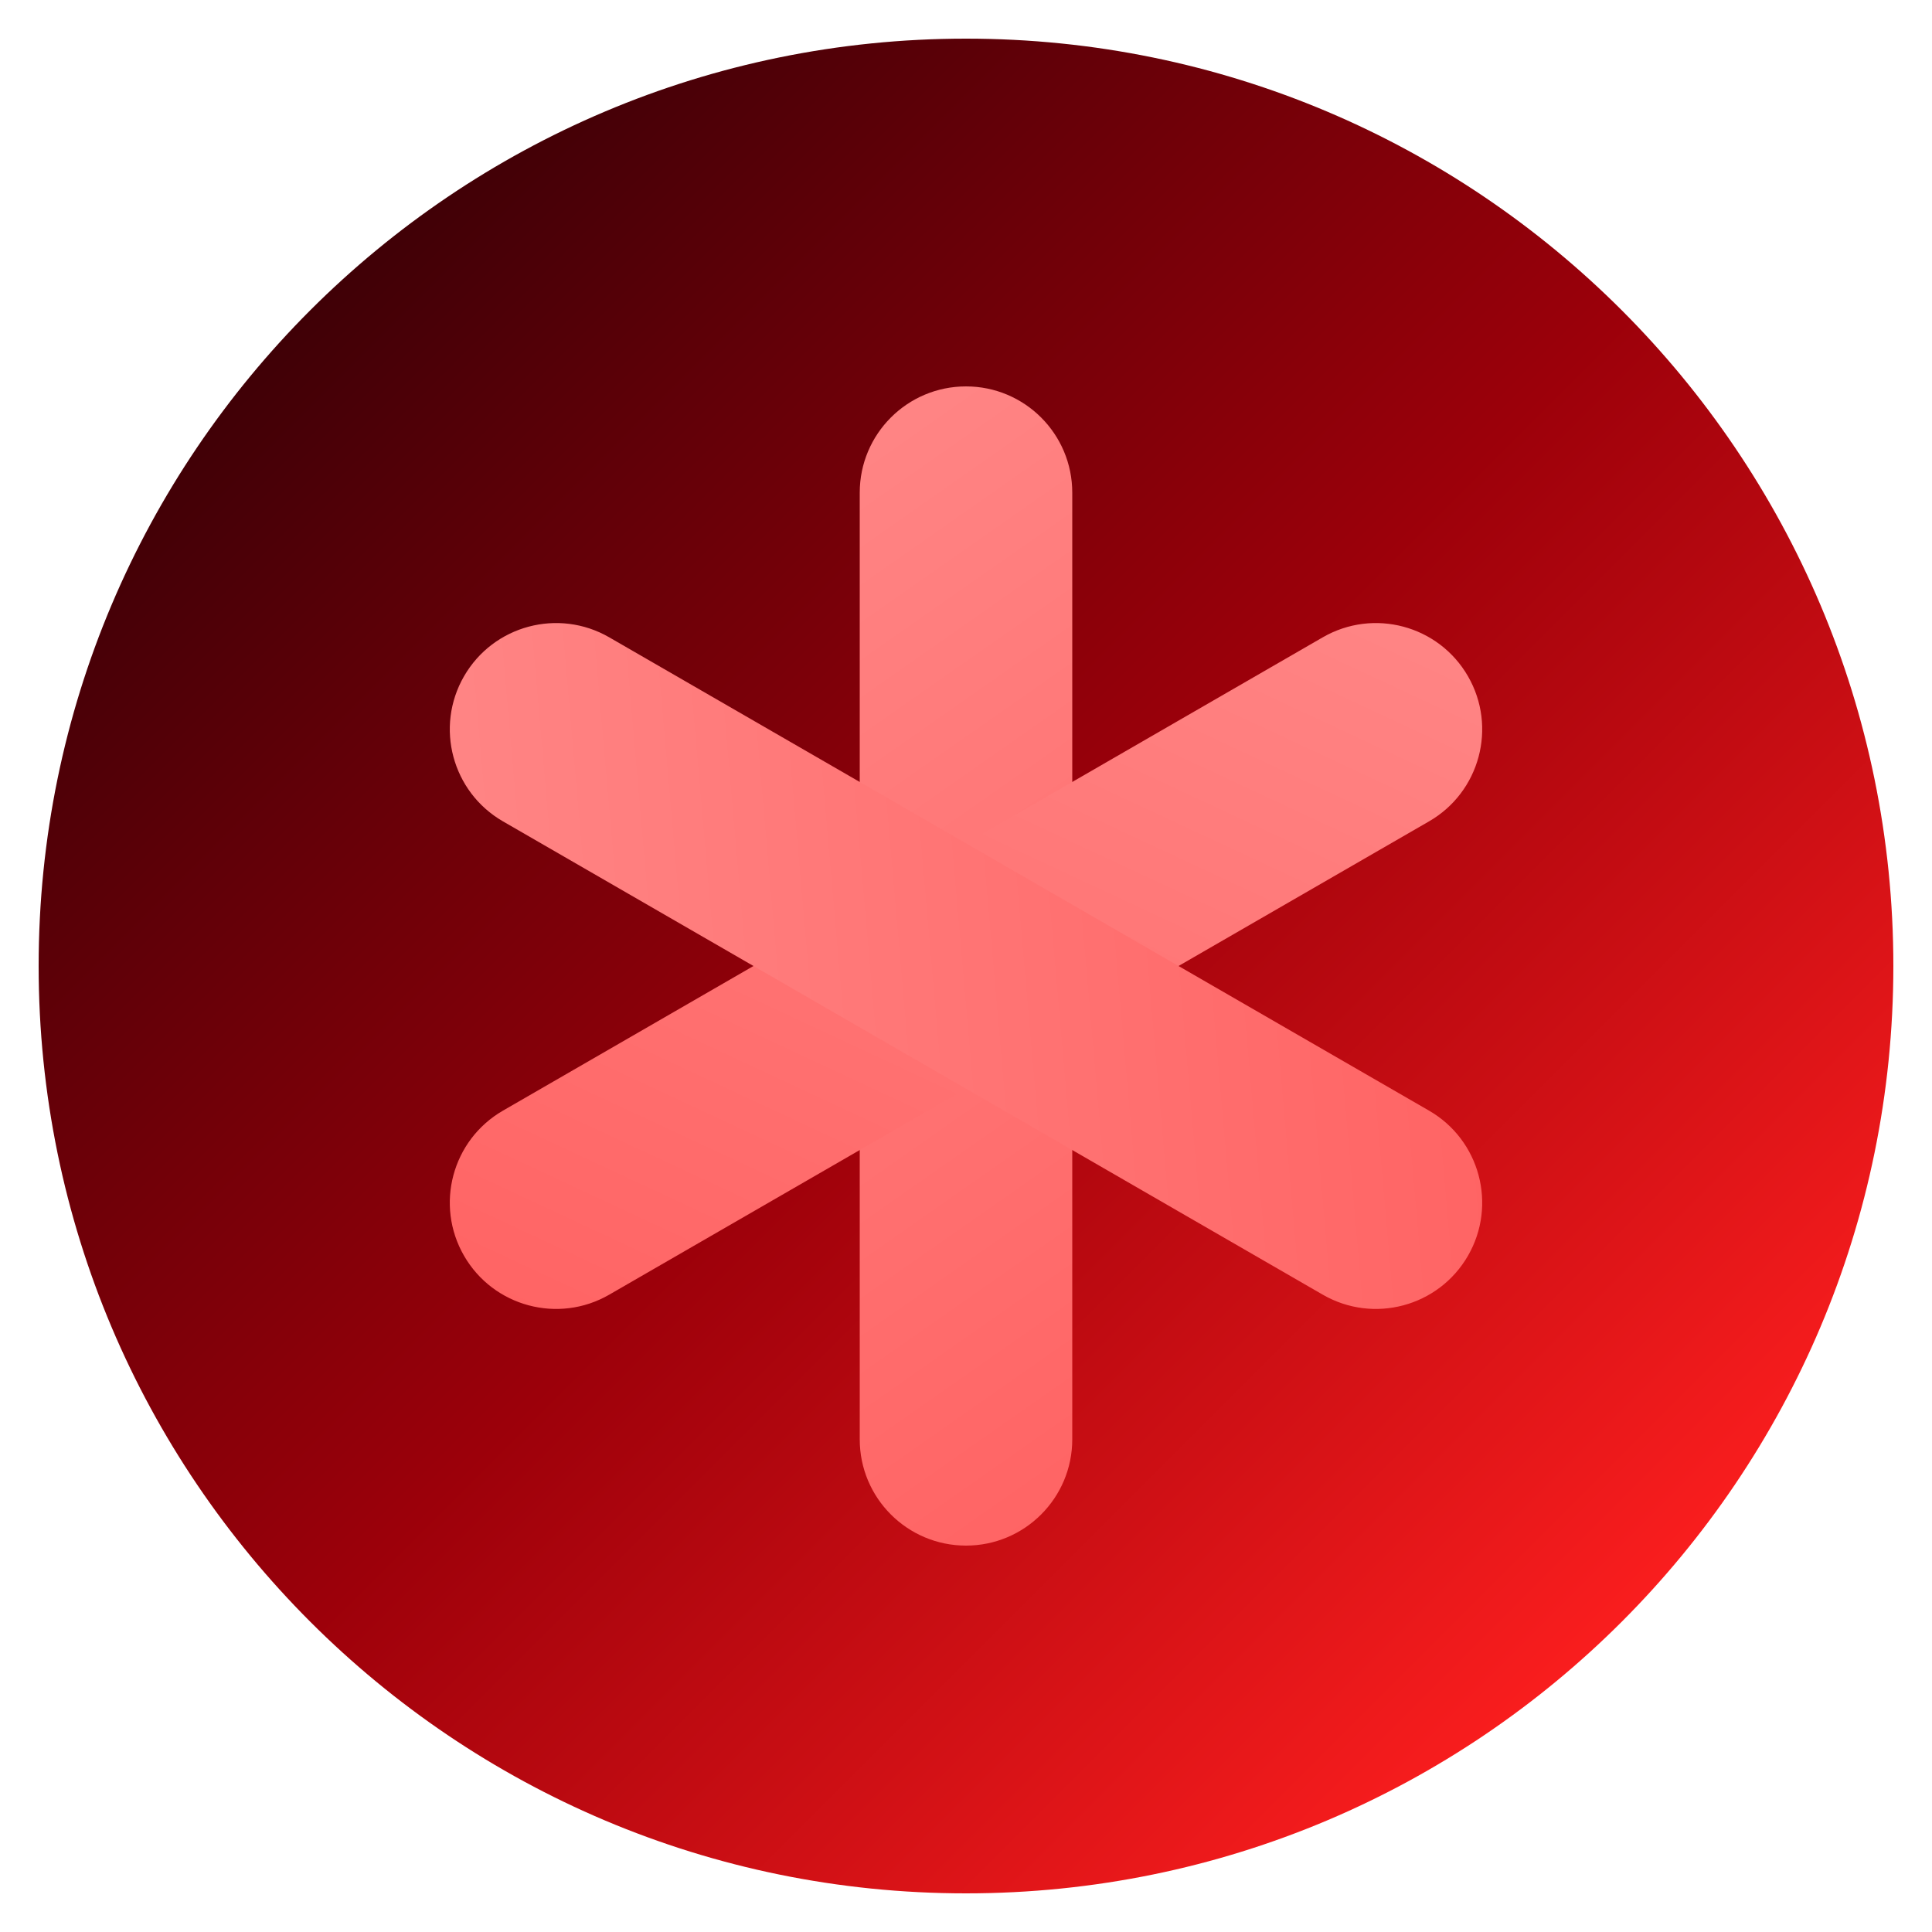
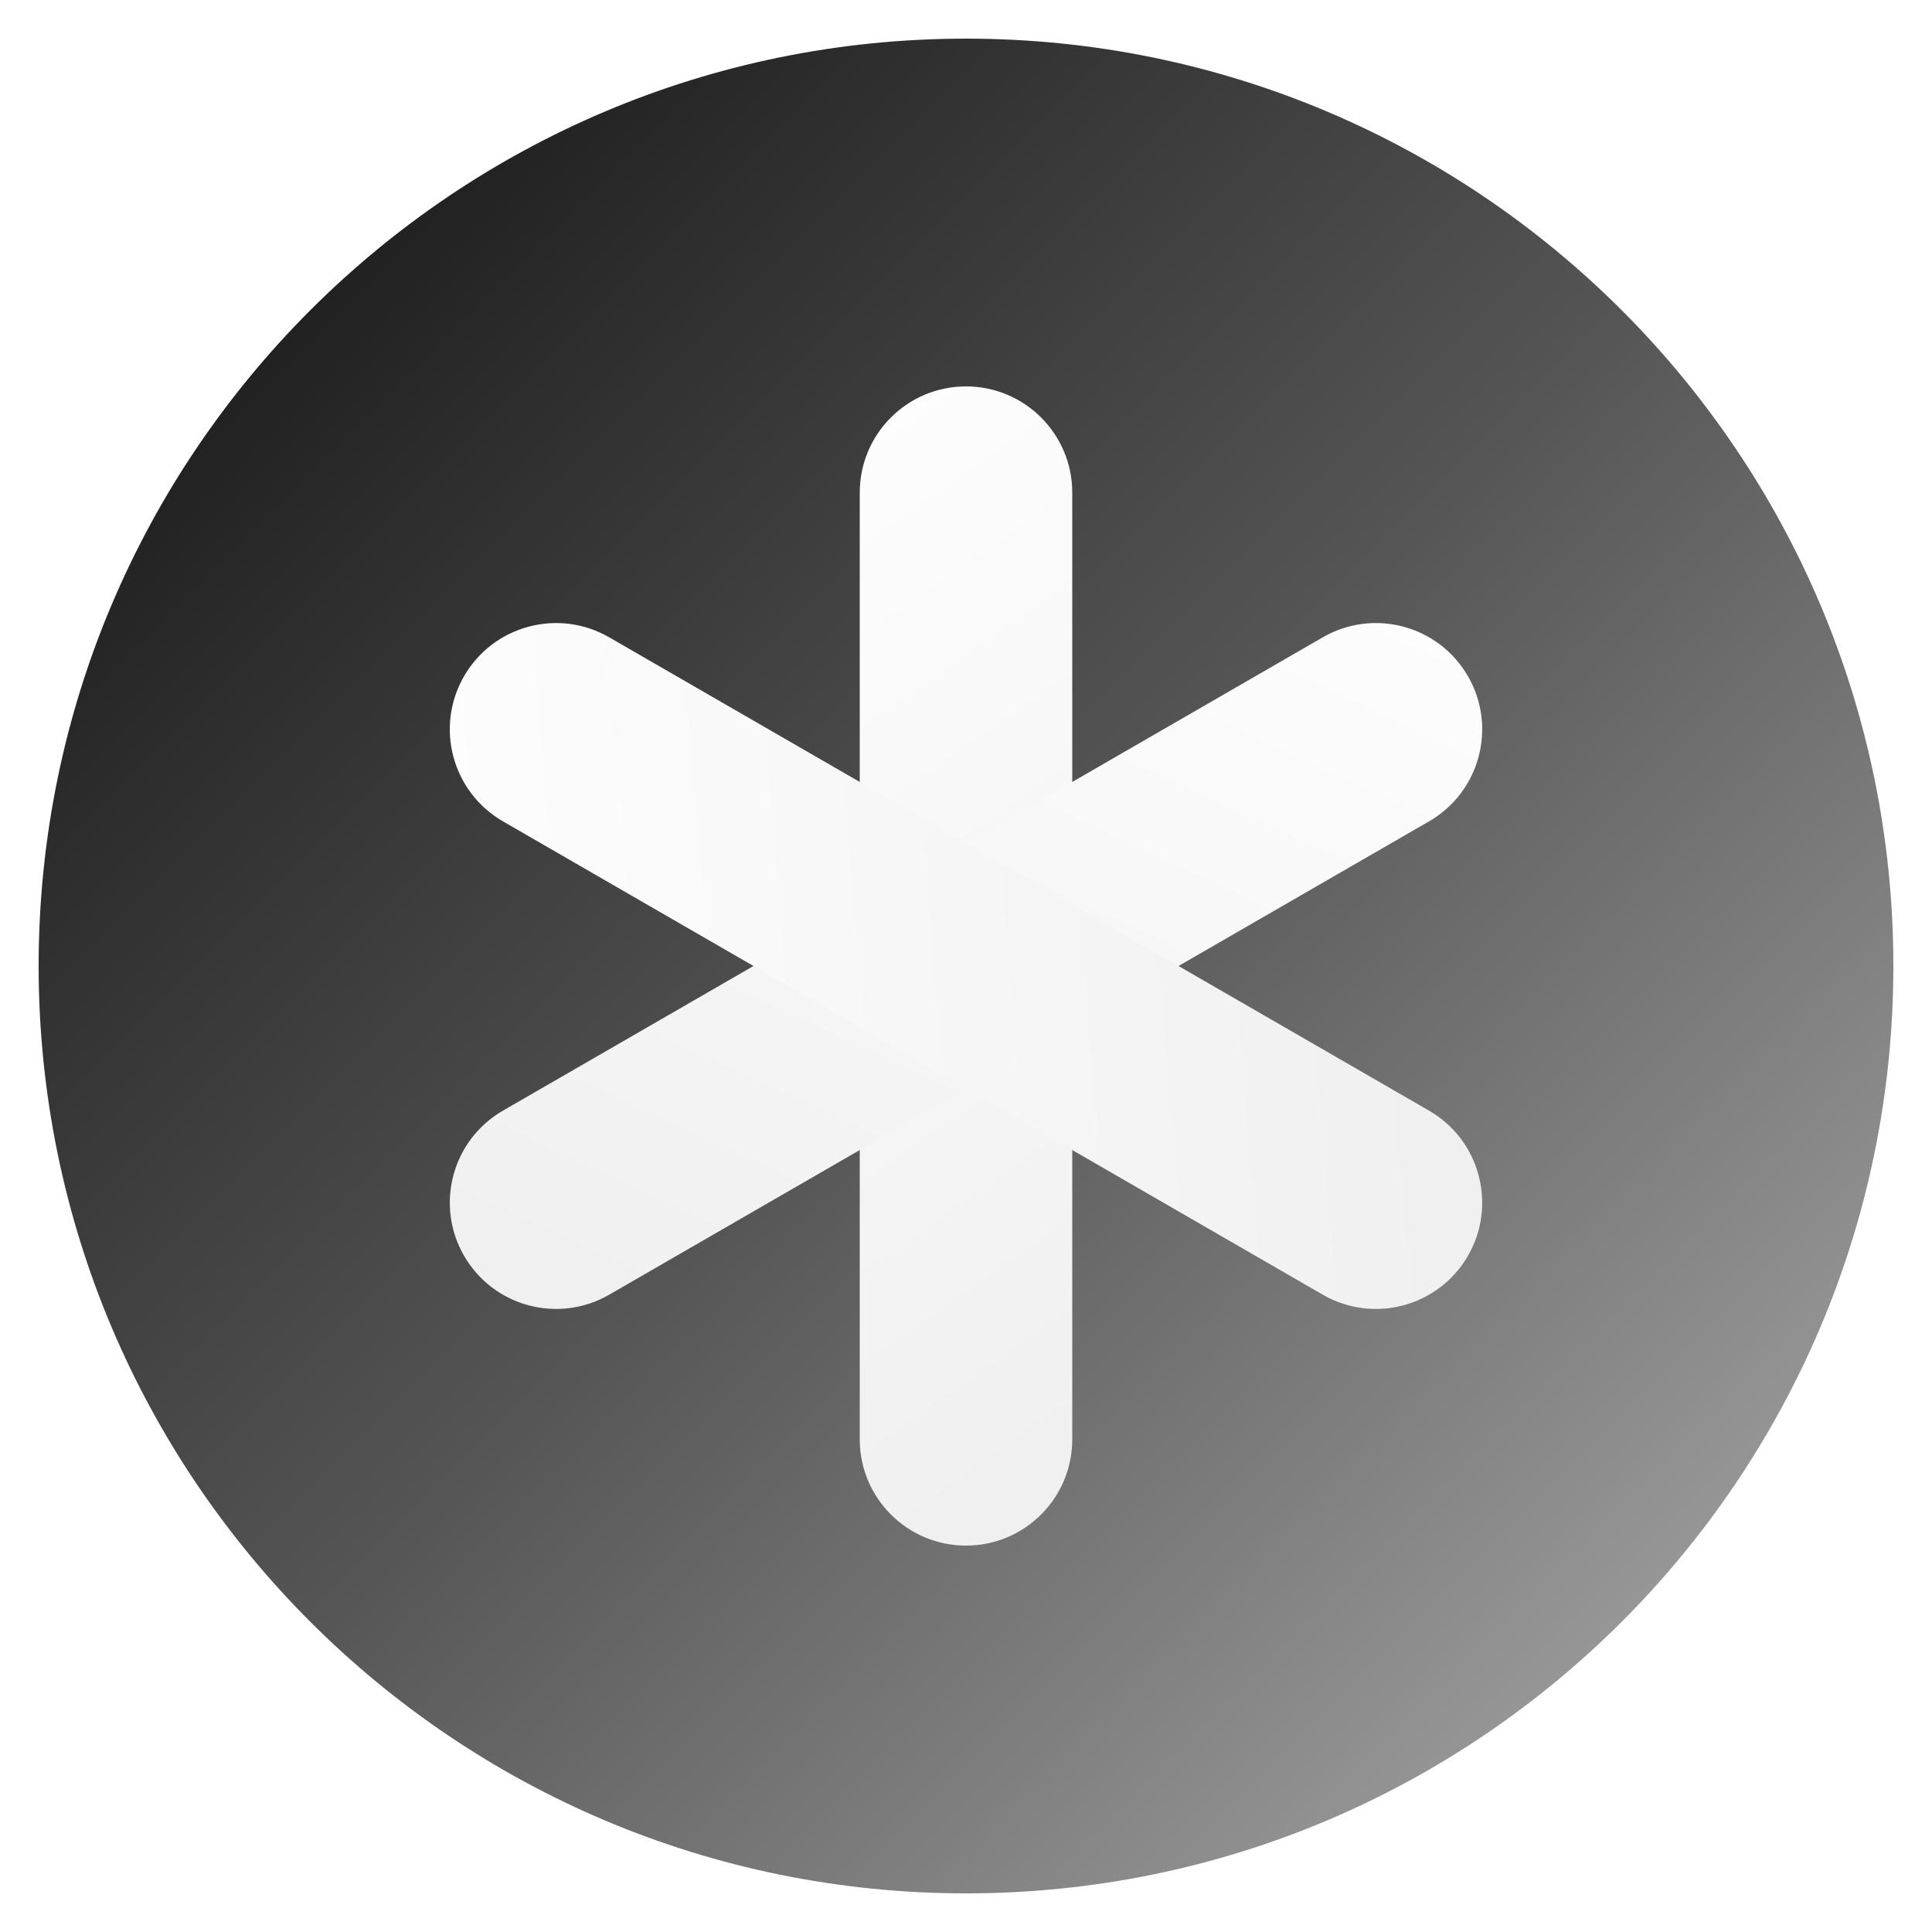
<svg xmlns="http://www.w3.org/2000/svg" width="1200" height="1200" viewBox="0 0 100 100">
  <defs>
    <linearGradient id="bg" x1="14" y1="14" x2="86" y2="86" gradientUnits="userSpaceOnUse">
-       <stop offset="0" stop-color="#3a0006" />
-       <stop offset="0.5" stop-color="#9c000a" />
-       <stop offset="1" stop-color="#ff1f1f" />
+       <stop offset="0" stop-color="#1e1e1e" />
+       <stop offset="0.5" stop-color="#555555" />
+       <stop offset="1" stop-color="#9a9a9a" />
    </linearGradient>
    <linearGradient id="glyph" x1="30" y1="22" x2="72" y2="82" gradientUnits="userSpaceOnUse">
-       <stop offset="0" stop-color="#ff8a8a" />
-       <stop offset="1" stop-color="#ff5c5c" />
+       <stop offset="0" stop-color="#ffffff" />
+       <stop offset="1" stop-color="#ececec" />
    </linearGradient>
  </defs>
  <circle cx="50" cy="50" r="48" fill="url(#bg)" />
  <g fill="url(#glyph)">
    <rect x="44.5" y="20" width="11" height="60" rx="5.5" />
    <rect x="44.5" y="20" width="11" height="60" rx="5.5" transform="rotate(60 50 50)" />
    <rect x="44.5" y="20" width="11" height="60" rx="5.5" transform="rotate(-60 50 50)" />
  </g>
</svg>
